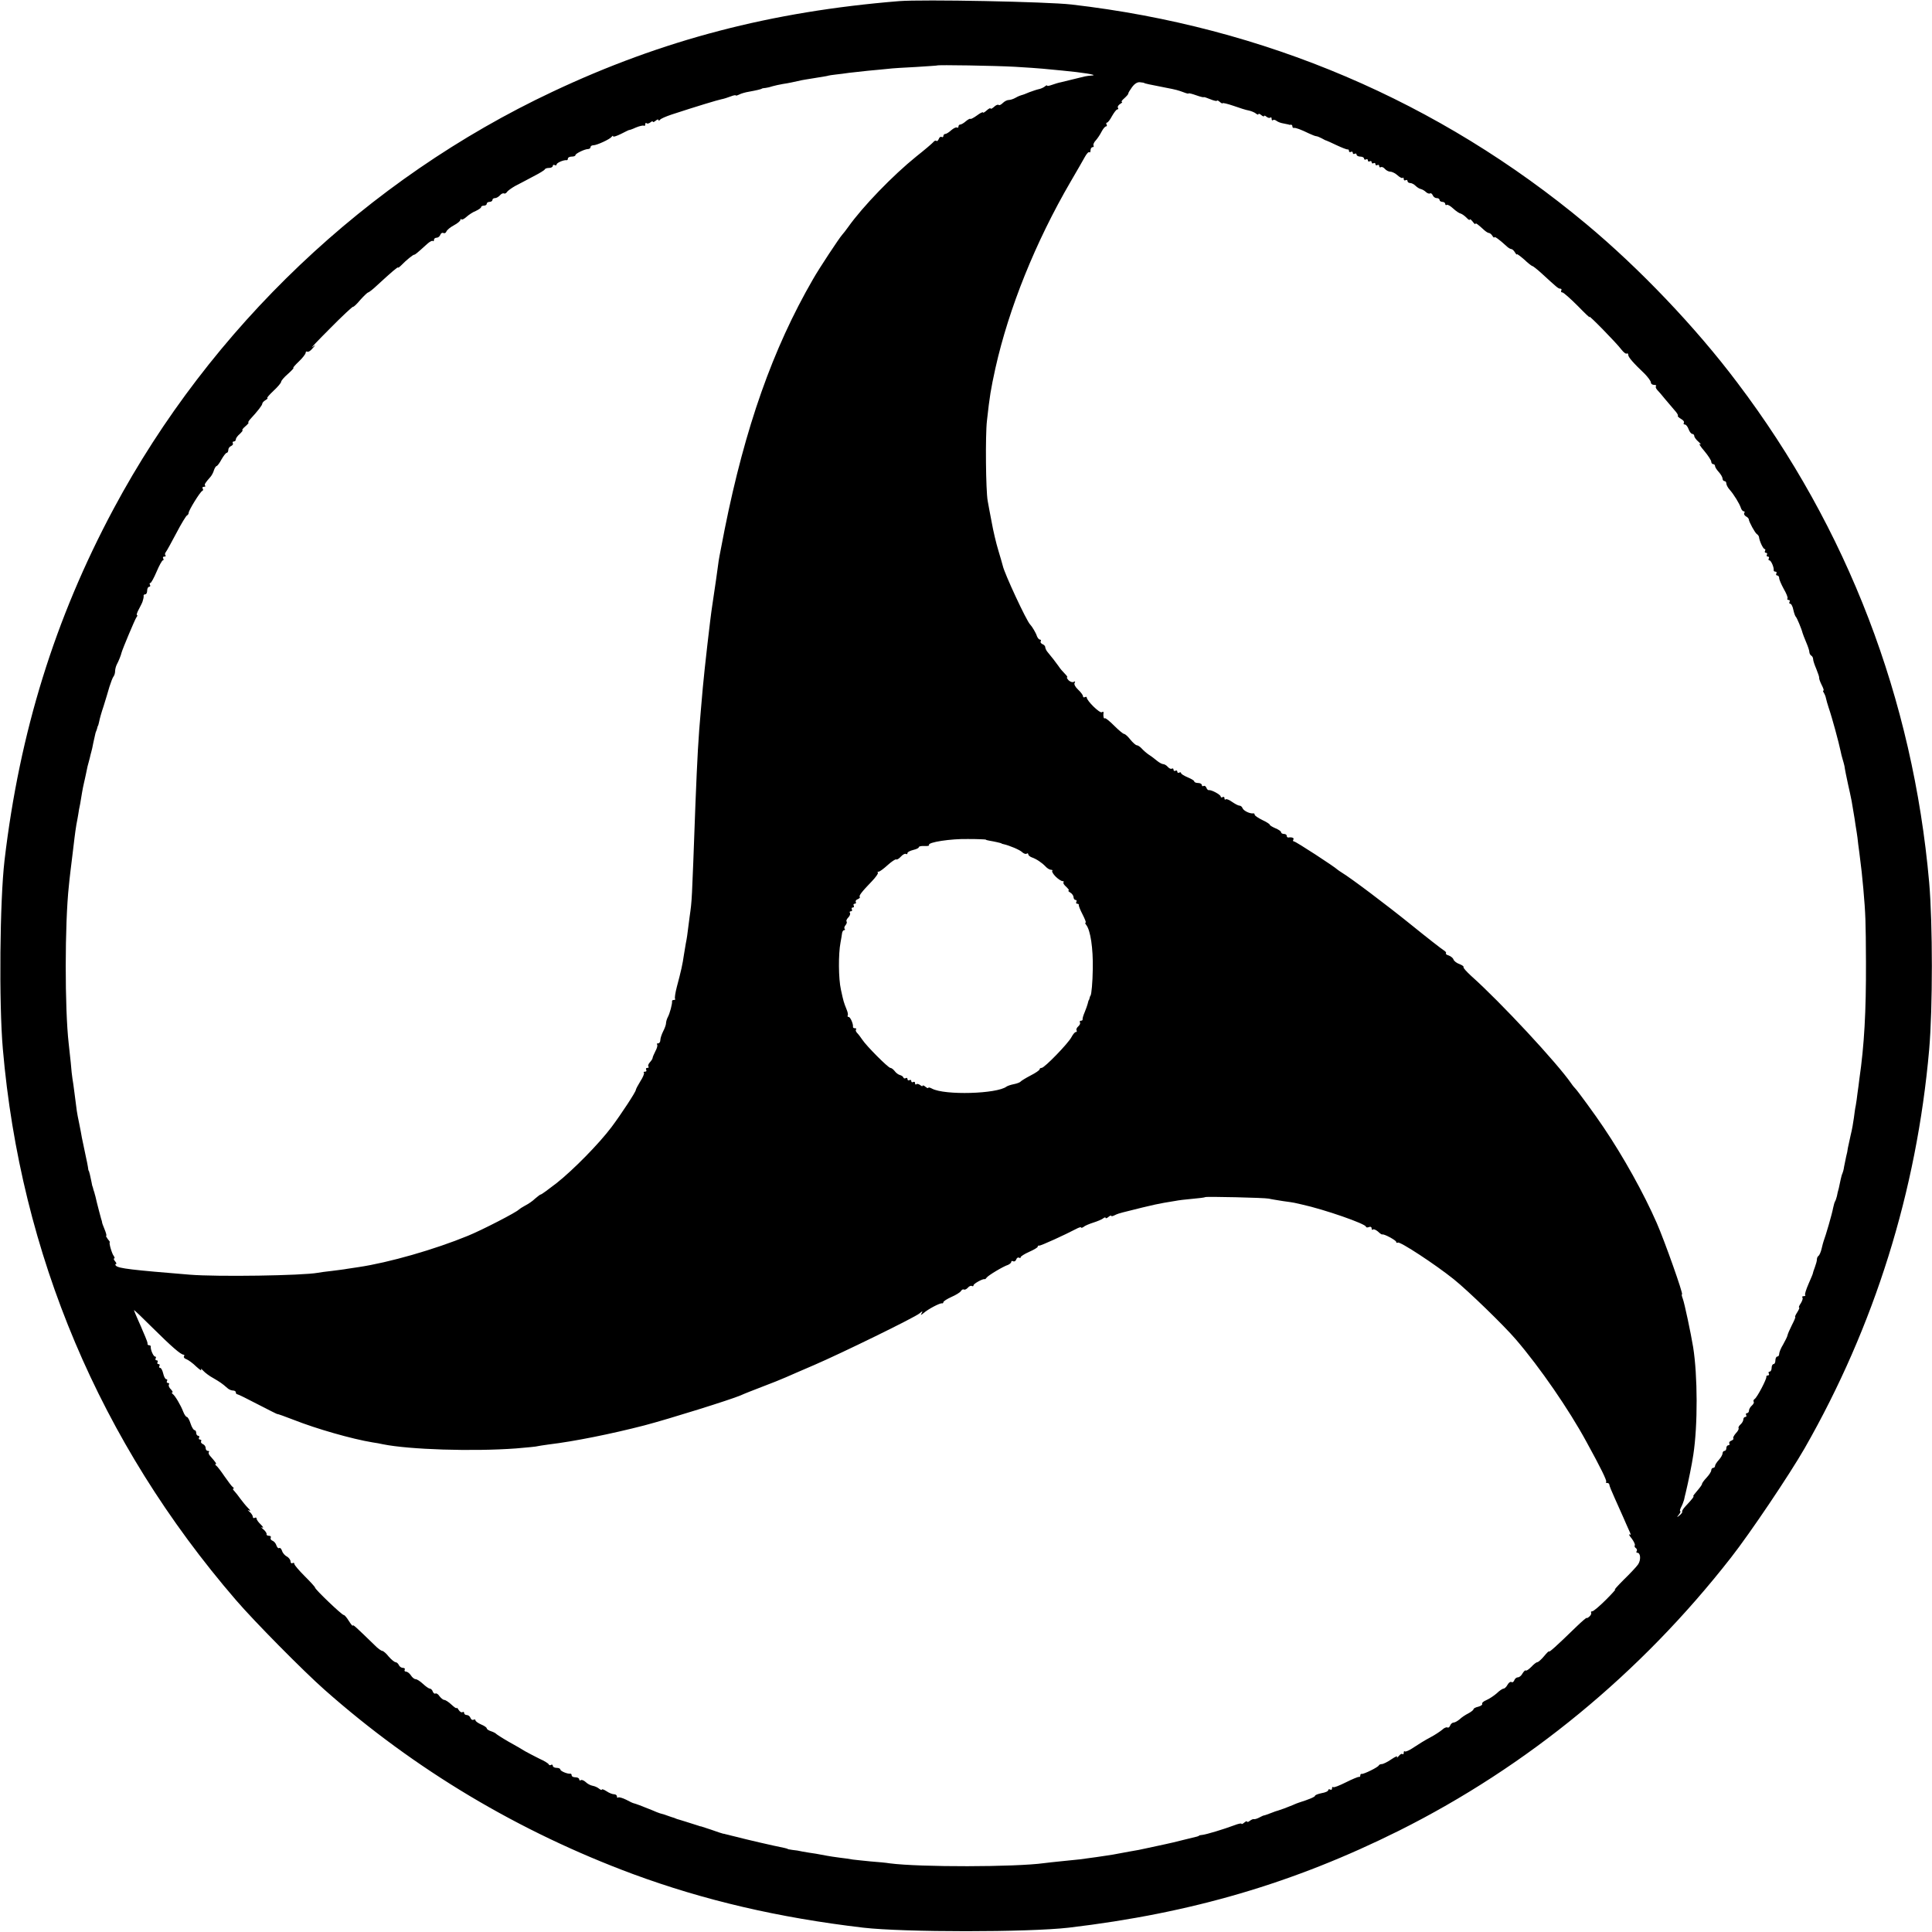
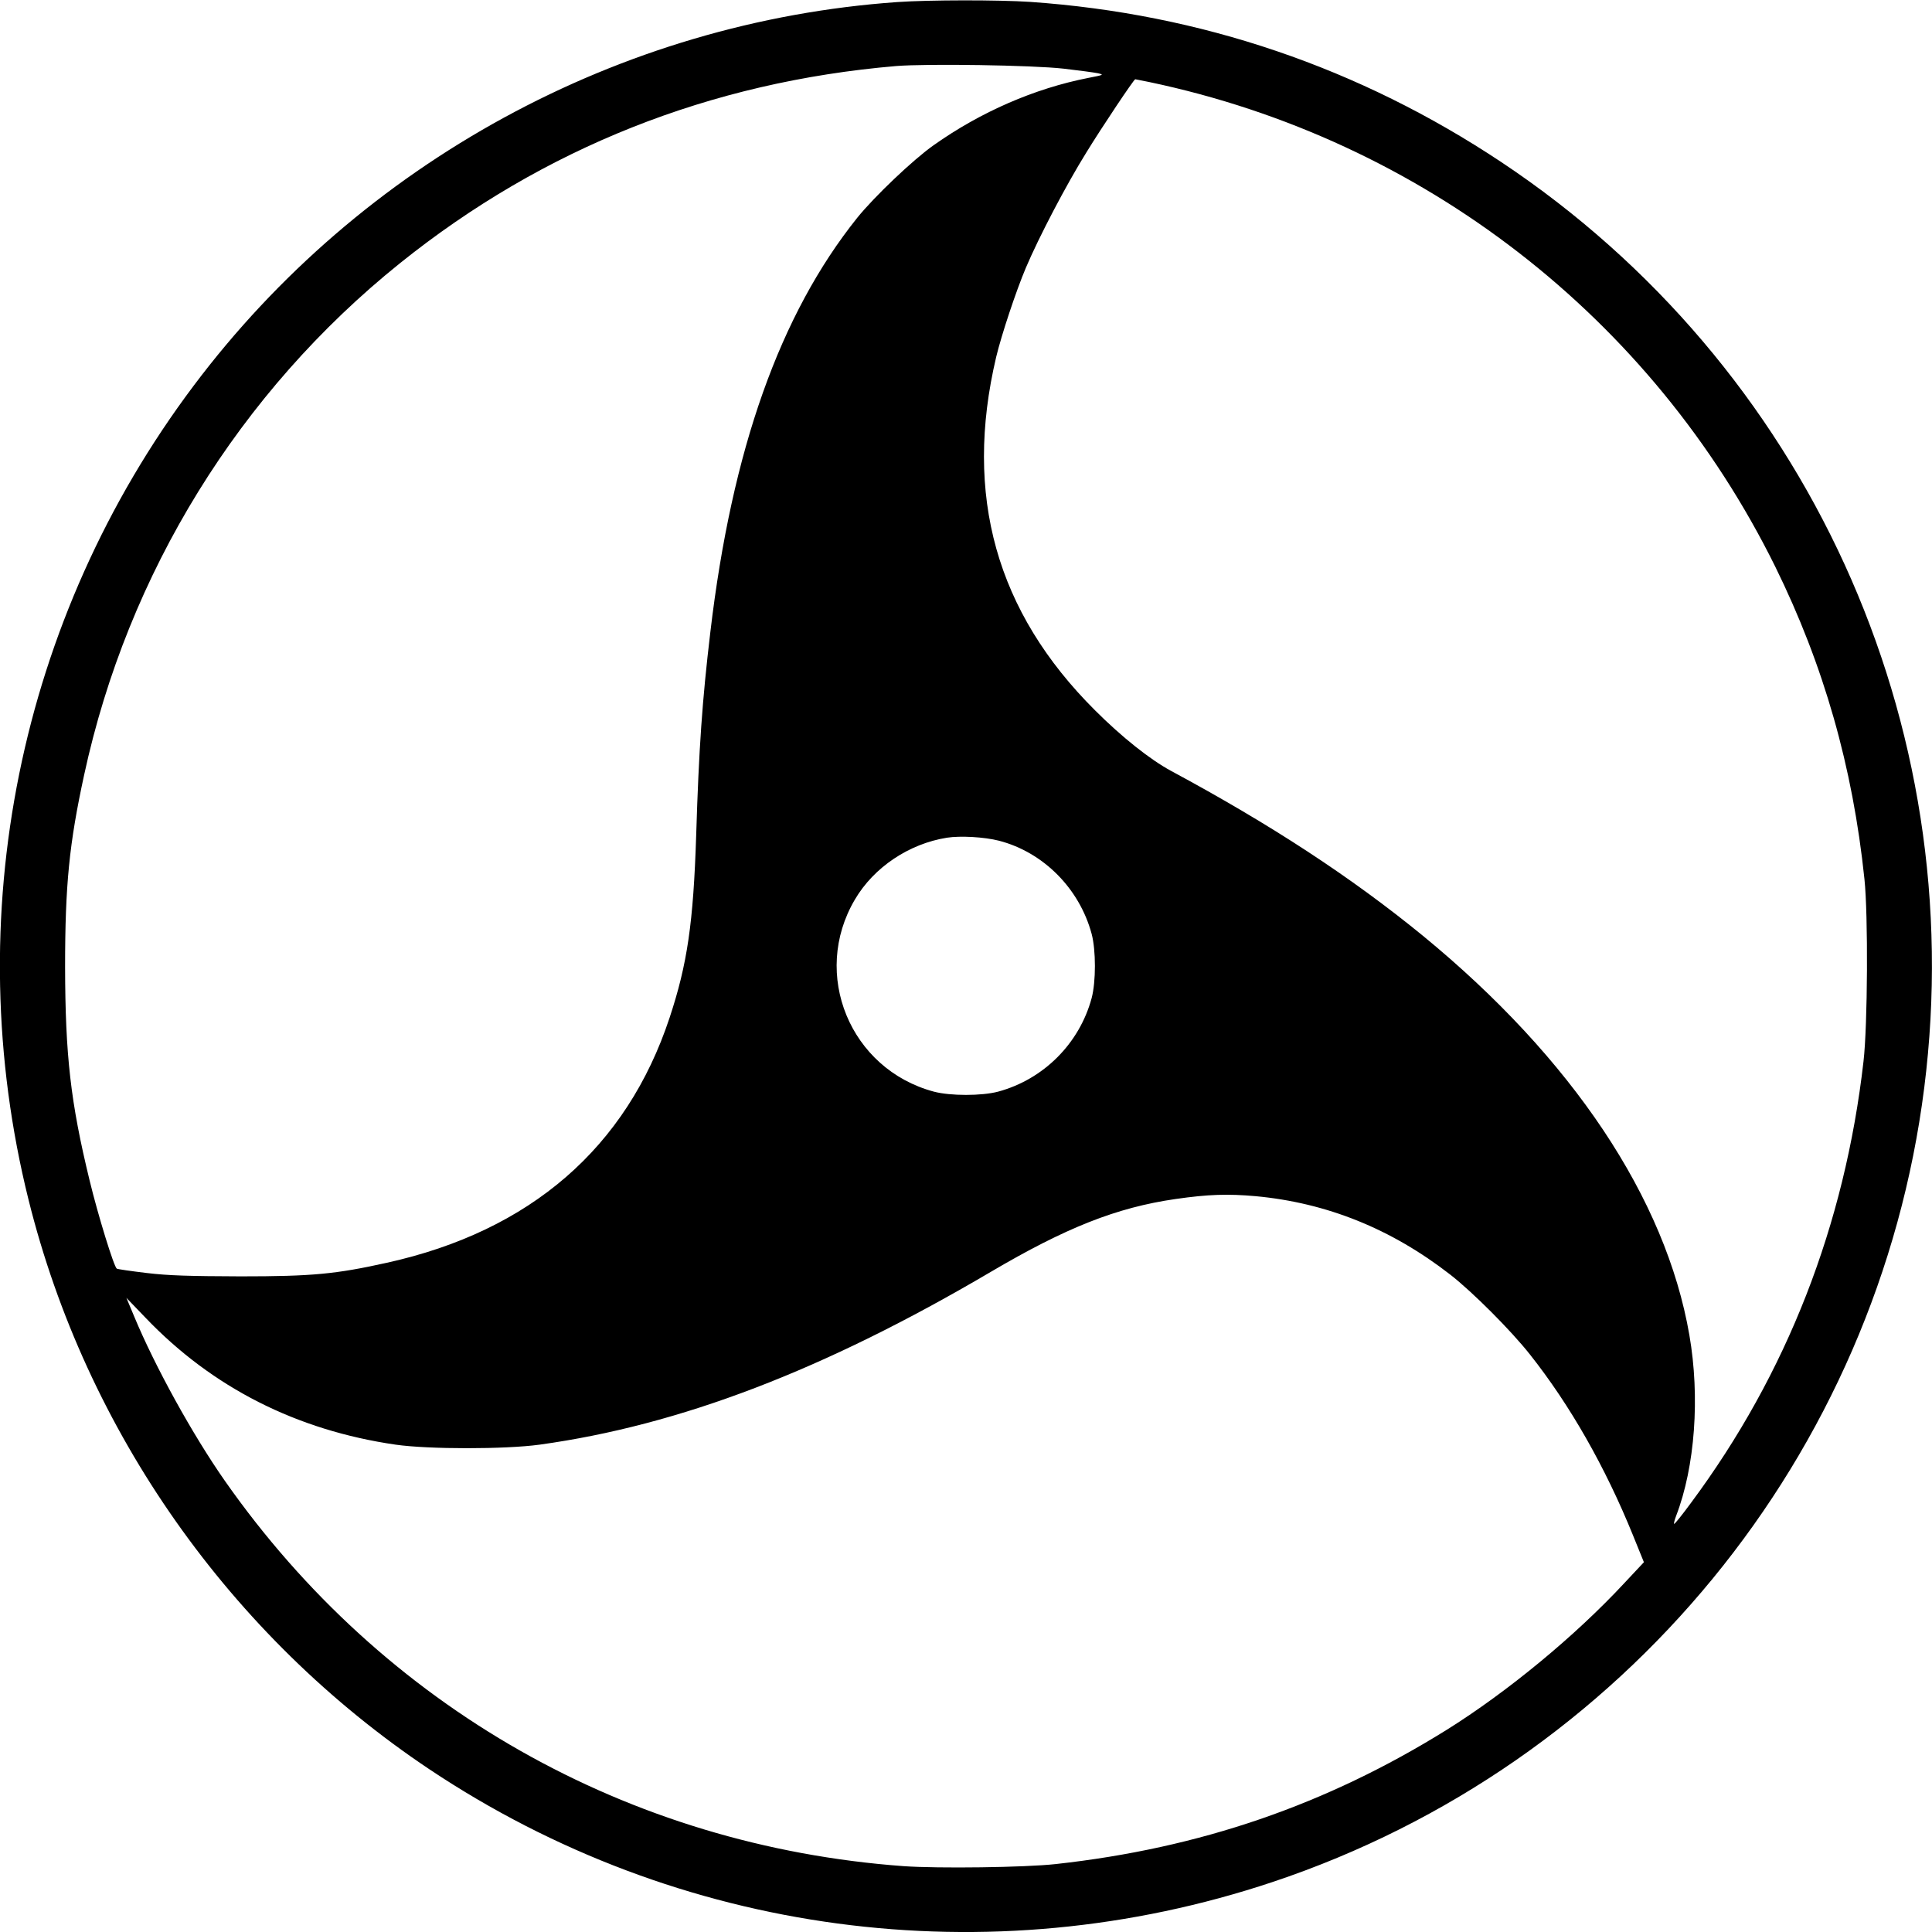
<svg xmlns="http://www.w3.org/2000/svg" version="1.0" width="1024pt" height="1024pt" viewBox="0 0 1024 1024" preserveAspectRatio="xMidYMid meet">
  <g transform="translate(0,1024) scale(0.1,-0.1)" fill="#000000" stroke="none">
-     <path d="M4765 10234 c-677 -55 -1253 -205 -1836 -480 -984 -463 -1813 -1251 -2327 -2211 -311 -581 -498 -1183 -578 -1863 -25 -213 -30 -757 -9 -999 94 -1089 515 -2086 1235 -2921 96 -112 359 -378 470 -476 479 -424 1029 -752 1635 -977 377 -139 770 -231 1220 -284 216 -25 874 -25 1090 0 651 77 1192 236 1750 514 680 340 1281 834 1760 1448 101 129 309 438 390 579 370 647 594 1362 660 2113 19 219 19 667 0 886 -86 972 -432 1876 -1017 2649 -221 294 -520 607 -801 841 -781 651 -1707 1045 -2727 1163 -129 15 -791 28 -915 18z m615 -348 c63 -4 129 -8 145 -10 17 -2 64 -6 105 -10 106 -10 190 -23 160 -26 -14 -1 -32 -3 -40 -5 -8 -2 -25 -6 -37 -9 -53 -13 -69 -17 -90 -22 -12 -2 -34 -9 -48 -14 -14 -5 -25 -7 -25 -4 0 4 -6 1 -13 -5 -8 -6 -22 -12 -33 -14 -10 -2 -32 -10 -49 -16 -16 -7 -34 -14 -40 -15 -5 -1 -20 -7 -32 -14 -12 -7 -28 -12 -37 -12 -8 0 -22 -7 -31 -16 -9 -9 -19 -14 -22 -10 -4 3 -15 -1 -25 -11 -10 -9 -18 -12 -18 -8 0 4 -9 0 -20 -10 -11 -10 -20 -15 -20 -11 0 4 -15 -3 -32 -16 -18 -13 -34 -21 -35 -18 -1 3 -12 -3 -23 -12 -11 -10 -25 -18 -30 -18 -6 0 -10 -5 -10 -11 0 -5 -4 -8 -8 -5 -5 3 -18 -4 -30 -14 -12 -11 -26 -20 -32 -20 -5 0 -10 -5 -10 -11 0 -5 -4 -8 -9 -5 -5 3 -12 -1 -15 -10 -4 -9 -9 -14 -13 -11 -3 4 -11 1 -17 -7 -6 -7 -46 -41 -89 -75 -124 -100 -284 -265 -362 -375 -11 -16 -25 -33 -31 -40 -15 -16 -124 -181 -155 -236 -214 -370 -360 -786 -468 -1325 -30 -154 -31 -158 -35 -190 -3 -25 -16 -115 -31 -215 -10 -62 -42 -345 -50 -435 -3 -38 -8 -90 -10 -115 -14 -156 -19 -251 -29 -500 -20 -544 -18 -506 -31 -600 -13 -106 -15 -115 -20 -140 -2 -13 -7 -40 -10 -60 -7 -50 -15 -86 -38 -172 -8 -31 -12 -59 -9 -62 3 -3 0 -6 -6 -6 -7 0 -11 -3 -10 -7 2 -12 -12 -66 -23 -85 -5 -10 -9 -24 -9 -32 0 -7 -7 -27 -15 -42 -8 -16 -15 -37 -15 -46 0 -10 -5 -18 -12 -18 -6 0 -9 -3 -5 -6 3 -4 0 -19 -9 -35 -8 -16 -15 -32 -15 -36 0 -5 -7 -15 -15 -24 -8 -9 -11 -19 -7 -22 3 -4 1 -7 -6 -7 -7 0 -9 -4 -6 -10 3 -6 1 -10 -6 -10 -7 0 -10 -3 -6 -6 3 -3 -5 -24 -19 -45 -13 -21 -24 -42 -24 -46 0 -10 -78 -129 -129 -197 -67 -89 -202 -226 -290 -296 -44 -34 -82 -62 -85 -61 -3 0 -16 -10 -30 -22 -13 -13 -37 -29 -53 -37 -15 -8 -30 -18 -33 -21 -10 -13 -196 -109 -270 -139 -175 -72 -418 -142 -580 -166 -19 -3 -46 -7 -60 -9 -14 -3 -50 -7 -80 -11 -30 -3 -64 -8 -75 -10 -81 -15 -534 -22 -680 -10 -307 25 -375 33 -390 47 -5 5 -5 9 -1 9 5 0 3 7 -4 15 -7 8 -9 15 -5 15 4 0 3 6 -2 13 -10 12 -27 71 -21 73 2 0 -3 8 -11 17 -7 10 -11 17 -8 17 3 0 -1 16 -9 35 -8 19 -14 36 -13 37 0 2 -2 10 -5 18 -2 8 -8 29 -12 45 -4 17 -9 36 -11 43 -1 6 -5 20 -7 30 -3 9 -5 19 -6 22 -1 3 -3 10 -5 15 -1 6 -3 12 -4 15 -2 3 -4 14 -6 25 -5 27 -13 60 -15 60 -1 0 -3 9 -4 20 -2 11 -6 34 -10 50 -9 44 -16 77 -22 105 -2 14 -9 49 -15 79 -12 57 -12 61 -24 156 -4 33 -9 68 -11 78 -2 10 -6 48 -9 85 -4 37 -9 83 -11 102 -21 183 -21 634 1 835 3 35 14 123 21 180 3 22 7 56 9 75 2 19 7 51 10 70 4 19 8 44 10 55 1 11 6 36 10 55 3 19 8 46 10 60 2 14 7 36 10 50 3 14 8 34 10 45 2 11 6 30 9 43 3 12 9 32 12 45 3 12 6 27 8 32 2 6 7 28 11 50 12 55 12 54 15 60 1 3 4 10 5 15 1 6 3 11 4 13 2 1 4 12 7 24 2 12 12 48 23 80 10 32 24 78 31 103 8 25 17 49 22 55 4 5 8 17 8 27 0 10 4 26 9 36 9 16 23 51 25 62 4 17 71 177 79 188 5 6 7 12 3 12 -4 0 1 15 11 33 9 17 18 35 19 40 1 4 3 10 4 15 1 4 2 10 1 15 0 4 4 7 9 7 6 0 10 9 10 20 0 11 5 20 11 20 5 0 7 5 4 10 -3 6 -3 10 2 10 4 0 19 27 33 60 14 33 29 60 33 60 5 0 5 5 2 10 -3 6 -1 10 6 10 7 0 9 3 6 7 -4 3 -3 11 2 17 5 6 30 52 56 101 26 50 52 92 56 93 5 2 9 9 9 14 0 13 61 112 72 116 5 2 6 8 2 13 -3 5 0 9 7 9 7 0 10 3 6 6 -5 6 0 14 29 47 6 7 15 23 18 35 4 12 11 22 14 22 4 0 16 16 26 35 11 19 23 35 28 35 4 0 8 7 8 15 0 9 7 18 15 21 8 4 12 10 9 15 -3 5 0 9 5 9 6 0 11 5 11 11 0 7 10 20 22 30 11 11 17 19 13 19 -4 0 2 9 15 20 13 11 20 20 17 20 -4 0 1 9 10 19 38 41 63 73 63 81 0 5 8 14 17 19 10 6 14 11 10 11 -5 0 10 17 32 38 23 21 41 43 41 48 0 6 16 25 36 42 20 18 33 32 29 32 -4 0 9 15 29 34 20 19 36 40 36 46 0 6 4 9 9 6 4 -3 17 4 27 17 19 21 19 21 -1 7 -11 -8 32 37 95 100 63 64 118 115 121 114 3 -2 21 15 39 37 19 21 38 39 41 39 4 0 26 17 48 38 76 70 111 100 111 94 0 -3 8 3 19 14 24 25 60 54 66 54 5 0 13 6 69 57 13 12 27 19 30 16 3 -4 6 -1 6 5 0 7 6 12 14 12 8 0 17 7 20 16 3 8 10 12 16 9 6 -3 13 0 16 8 3 8 21 23 40 33 19 10 34 23 34 28 0 5 3 7 6 3 3 -3 15 3 27 14 11 10 33 25 49 31 15 7 28 16 28 20 0 5 7 8 15 8 8 0 15 5 15 10 0 6 7 10 15 10 8 0 15 5 15 10 0 6 6 10 14 10 7 0 19 7 26 15 7 8 16 12 21 10 4 -3 11 0 16 7 4 7 24 21 43 32 19 10 62 32 95 50 33 17 62 34 63 39 2 4 12 7 23 7 10 0 19 5 19 11 0 5 5 7 10 4 6 -3 10 -2 10 3 0 9 37 25 53 23 4 -1 7 3 7 9 0 5 9 10 20 10 11 0 20 3 20 8 0 8 49 32 67 32 7 0 13 5 13 10 0 6 7 10 15 10 18 0 88 32 97 45 4 6 8 7 8 2 0 -4 19 2 43 14 23 12 42 21 42 20 0 -1 16 4 35 13 19 8 38 12 42 10 5 -3 8 0 8 7 0 7 3 9 7 6 3 -4 12 -2 20 4 7 6 13 8 13 4 0 -4 7 -2 15 5 8 7 15 9 15 4 0 -5 4 -4 8 1 4 6 32 18 62 28 131 43 244 77 264 81 12 2 33 9 49 15 15 6 27 8 27 5 0 -2 8 0 18 5 9 5 33 12 52 15 39 7 64 13 68 16 1 2 10 3 20 4 9 1 26 5 37 9 11 3 36 9 55 12 29 4 59 11 100 20 3 1 30 5 60 10 74 12 74 12 80 14 3 1 21 4 40 6 19 2 51 6 70 9 19 2 64 7 100 11 36 3 83 8 105 10 22 3 89 7 150 10 60 4 111 7 112 8 3 4 304 -1 413 -7z m685 -86 c0 -2 27 -8 115 -25 53 -10 66 -14 93 -24 15 -6 27 -9 27 -6 0 2 18 -2 40 -10 22 -8 40 -12 40 -10 0 2 16 -3 35 -11 19 -8 35 -11 35 -8 0 4 7 1 15 -6 8 -7 15 -10 15 -7 0 3 26 -3 58 -14 31 -11 68 -23 82 -25 13 -3 30 -10 37 -16 7 -6 13 -7 13 -3 0 4 7 2 15 -5 8 -7 15 -9 15 -5 0 4 6 2 13 -4 8 -6 17 -8 20 -4 4 3 7 0 7 -7 0 -7 3 -10 7 -7 3 4 11 2 18 -3 6 -5 22 -12 36 -14 13 -3 26 -5 29 -6 3 -2 8 -2 13 -1 4 0 7 -4 7 -9 0 -5 3 -9 8 -8 9 2 38 -9 79 -29 17 -8 35 -15 40 -15 4 0 17 -5 28 -11 11 -6 22 -12 25 -12 3 -1 28 -12 55 -25 28 -13 53 -23 58 -22 4 1 7 -3 7 -9 0 -5 5 -7 10 -4 6 3 10 1 10 -5 0 -6 5 -8 10 -5 6 3 10 1 10 -4 0 -6 9 -11 20 -11 11 0 20 -5 20 -11 0 -5 5 -7 10 -4 6 3 10 1 10 -5 0 -6 5 -8 10 -5 6 3 10 1 10 -5 0 -6 5 -8 10 -5 6 3 10 1 10 -5 0 -6 5 -8 10 -5 6 3 10 1 10 -5 0 -6 4 -9 9 -6 5 3 14 -1 21 -9 7 -8 20 -15 29 -15 10 0 27 -9 38 -19 12 -11 24 -17 27 -14 3 4 6 1 6 -6 0 -7 5 -9 10 -6 6 3 10 1 10 -4 0 -6 6 -11 14 -11 8 0 21 -7 29 -15 8 -8 21 -16 28 -17 8 -2 20 -9 27 -16 8 -7 17 -10 22 -7 4 3 10 -2 14 -10 3 -8 12 -15 21 -15 8 0 15 -4 15 -10 0 -5 7 -10 15 -10 8 0 15 -5 15 -11 0 -5 4 -8 8 -5 5 3 20 -6 34 -19 15 -14 33 -26 40 -27 7 -2 21 -12 31 -22 9 -10 17 -15 17 -10 0 5 7 0 15 -10 8 -11 15 -17 15 -13 0 8 12 -1 47 -33 9 -8 20 -15 25 -15 5 0 13 -7 18 -15 5 -8 10 -12 10 -8 0 8 27 -12 62 -44 10 -10 22 -18 28 -18 5 0 14 -8 19 -17 6 -10 11 -15 11 -11 0 4 17 -9 38 -27 20 -19 40 -35 44 -35 3 0 26 -18 50 -40 82 -75 87 -80 98 -80 6 0 8 -4 5 -10 -3 -5 -1 -10 6 -10 6 0 43 -33 82 -72 39 -40 66 -66 62 -58 -12 20 144 -139 169 -173 11 -14 23 -24 28 -21 4 3 8 0 8 -7 0 -12 26 -42 88 -101 17 -18 32 -38 32 -45 0 -7 7 -13 17 -13 9 0 14 -3 10 -6 -3 -4 -1 -12 6 -20 7 -7 26 -29 42 -49 17 -20 40 -47 51 -60 12 -13 20 -26 17 -29 -3 -2 5 -9 16 -16 12 -6 19 -15 16 -21 -4 -5 -1 -9 5 -9 6 0 15 -11 20 -25 5 -14 14 -25 20 -25 5 0 10 -5 10 -11 0 -6 10 -20 23 -31 12 -11 15 -16 7 -12 -8 5 2 -12 23 -36 20 -24 37 -50 37 -57 0 -7 5 -13 10 -13 6 0 10 -5 10 -10 0 -6 9 -20 20 -32 11 -12 20 -28 20 -35 0 -7 5 -13 10 -13 6 0 10 -6 10 -13 0 -7 8 -22 18 -33 22 -25 52 -74 59 -96 3 -10 10 -18 15 -18 5 0 7 -4 3 -9 -3 -6 1 -13 9 -18 8 -4 15 -11 15 -16 1 -13 33 -72 43 -78 5 -3 10 -10 11 -15 2 -21 22 -64 30 -64 4 0 5 -4 2 -10 -3 -5 -1 -10 5 -10 6 0 8 -4 5 -10 -3 -6 -1 -10 5 -10 6 0 8 -4 5 -10 -3 -5 -2 -10 3 -10 9 0 25 -37 23 -52 -1 -5 4 -8 10 -8 5 0 7 -4 4 -10 -3 -5 -1 -10 4 -10 6 0 11 -6 11 -14 0 -8 11 -33 24 -57 14 -24 23 -46 20 -51 -3 -4 0 -8 6 -8 6 0 8 -4 5 -10 -3 -5 -2 -10 4 -10 5 0 13 -15 16 -32 4 -18 10 -35 14 -38 5 -5 29 -61 35 -85 1 -5 10 -27 19 -49 9 -21 17 -44 17 -52 0 -7 5 -16 10 -19 6 -3 10 -12 10 -19 0 -8 8 -31 17 -52 9 -22 16 -43 15 -47 -1 -4 5 -21 13 -37 9 -17 13 -30 10 -30 -4 0 -3 -6 2 -12 4 -7 9 -19 10 -25 4 -17 9 -35 15 -53 19 -55 54 -185 64 -233 2 -10 6 -28 10 -40 4 -12 8 -29 10 -37 2 -16 11 -61 19 -97 3 -13 7 -33 10 -45 6 -25 12 -58 19 -103 3 -16 8 -48 11 -70 4 -22 8 -51 10 -65 1 -14 6 -50 10 -80 12 -95 14 -113 21 -190 12 -136 13 -173 14 -390 1 -261 -9 -440 -35 -619 -2 -20 -7 -54 -10 -76 -2 -22 -7 -51 -9 -64 -3 -12 -7 -42 -10 -66 -3 -23 -10 -64 -17 -91 -6 -27 -13 -58 -15 -69 -1 -11 -5 -31 -9 -45 -3 -14 -8 -38 -11 -54 -2 -16 -7 -32 -9 -36 -2 -3 -6 -17 -9 -31 -3 -13 -7 -34 -10 -47 -4 -12 -8 -31 -10 -42 -3 -11 -7 -24 -10 -28 -3 -5 -7 -20 -10 -34 -6 -33 -38 -143 -51 -178 -1 -3 -6 -20 -10 -38 -4 -18 -12 -35 -16 -38 -5 -3 -9 -11 -9 -19 0 -8 -5 -26 -11 -42 -6 -15 -10 -29 -10 -30 1 -2 -10 -27 -23 -57 -13 -30 -22 -57 -18 -60 3 -3 -1 -6 -8 -6 -7 0 -10 -3 -7 -7 4 -3 0 -17 -8 -30 -9 -13 -13 -23 -9 -23 3 0 -1 -11 -10 -25 -9 -14 -14 -25 -11 -25 3 0 -5 -19 -17 -42 -12 -24 -23 -49 -24 -56 -1 -7 -12 -28 -23 -48 -12 -19 -21 -42 -21 -50 0 -8 -4 -14 -10 -14 -5 0 -10 -9 -10 -20 0 -11 -4 -20 -10 -20 -5 0 -10 -9 -10 -20 0 -11 -5 -20 -11 -20 -5 0 -7 -4 -4 -10 3 -5 1 -10 -4 -10 -6 0 -10 -3 -9 -7 3 -11 -49 -110 -62 -118 -6 -4 -8 -10 -5 -15 3 -4 -2 -13 -10 -20 -8 -7 -15 -19 -15 -26 0 -8 -5 -14 -11 -14 -5 0 -7 -5 -4 -10 3 -6 1 -10 -4 -10 -6 0 -11 -6 -11 -14 0 -7 -7 -19 -15 -26 -8 -7 -13 -16 -10 -20 2 -4 -4 -16 -15 -27 -10 -12 -16 -23 -13 -27 3 -3 -2 -8 -11 -12 -9 -3 -13 -10 -10 -15 3 -5 0 -9 -5 -9 -6 0 -11 -7 -11 -15 0 -8 -4 -15 -10 -15 -5 0 -10 -6 -10 -13 0 -7 -9 -23 -20 -35 -11 -12 -20 -26 -20 -32 0 -5 -4 -10 -10 -10 -5 0 -10 -6 -10 -13 0 -7 -11 -24 -25 -39 -14 -15 -25 -30 -24 -34 0 -3 -11 -19 -25 -35 -14 -16 -24 -29 -21 -29 6 0 -7 -17 -42 -54 -12 -13 -20 -26 -17 -29 2 -2 -4 -10 -13 -18 -16 -13 -17 -12 -4 4 7 9 10 17 7 17 -4 0 -2 9 4 21 6 11 13 29 16 40 2 10 6 28 9 39 13 54 33 151 40 200 24 157 23 419 -1 570 -12 73 -46 234 -55 257 -5 13 -7 23 -4 23 8 0 -93 285 -134 378 -69 158 -178 353 -282 507 -41 62 -141 198 -149 205 -3 3 -13 14 -21 26 -75 109 -375 432 -531 571 -25 23 -44 44 -41 47 3 3 -6 10 -21 16 -15 5 -29 16 -32 24 -3 9 -15 18 -26 22 -11 3 -17 8 -14 12 3 3 -3 10 -13 16 -10 6 -87 66 -171 134 -135 109 -320 248 -368 277 -9 6 -19 12 -22 15 -16 16 -222 150 -231 150 -6 0 -7 5 -4 10 6 9 -8 14 -27 11 -5 0 -8 4 -8 9 0 6 -7 10 -15 10 -8 0 -15 4 -15 9 0 5 -13 14 -30 21 -16 7 -30 15 -30 19 0 3 -18 15 -40 25 -22 11 -40 23 -40 28 0 4 -3 8 -7 7 -18 -3 -52 14 -57 27 -3 8 -10 14 -17 14 -6 0 -23 9 -39 20 -15 11 -30 17 -34 13 -3 -3 -6 -1 -6 6 0 7 -4 9 -10 6 -5 -3 -10 -2 -10 3 0 10 -50 37 -63 34 -4 -1 -10 5 -13 13 -3 8 -10 12 -15 9 -5 -3 -9 0 -9 5 0 6 -9 11 -20 11 -11 0 -20 4 -20 8 0 5 -16 14 -35 22 -19 8 -35 18 -35 22 0 5 -4 6 -10 3 -5 -3 -10 -1 -10 5 0 6 -4 8 -10 5 -5 -3 -10 -1 -10 5 0 6 -4 9 -9 6 -5 -3 -14 1 -21 9 -7 8 -18 15 -25 15 -6 0 -21 8 -33 18 -11 9 -30 24 -43 32 -12 8 -29 23 -38 33 -8 9 -20 17 -26 17 -5 0 -21 14 -34 30 -13 17 -28 30 -33 30 -5 0 -29 20 -53 44 -24 24 -46 42 -49 39 -6 -6 -10 13 -7 30 1 5 -3 6 -9 2 -11 -7 -80 61 -80 78 0 4 -4 5 -10 2 -5 -3 -10 -1 -10 5 0 6 -12 22 -26 35 -15 14 -23 29 -18 36 4 8 3 9 -5 5 -6 -4 -18 0 -27 8 -8 9 -12 16 -8 16 4 0 -1 8 -12 19 -10 10 -26 28 -34 41 -14 20 -36 48 -60 77 -5 7 -10 17 -10 23 0 6 -7 13 -15 16 -8 4 -12 10 -9 15 3 5 1 9 -4 9 -5 0 -12 8 -16 18 -5 17 -26 52 -36 62 -19 18 -137 272 -145 311 -2 9 -13 46 -24 83 -11 36 -27 103 -35 149 -9 45 -18 96 -21 112 -10 53 -13 347 -4 425 15 135 20 164 45 279 71 317 212 668 399 989 33 56 67 116 76 132 9 16 19 27 23 23 3 -3 6 1 6 10 0 9 5 17 11 17 5 0 8 4 5 8 -3 5 2 18 12 28 9 10 23 31 31 47 8 15 18 27 23 27 5 0 6 5 3 10 -3 6 -2 10 2 10 5 0 17 16 27 35 11 19 23 35 28 35 5 0 7 4 3 9 -3 6 3 14 12 20 10 6 14 11 9 11 -5 0 1 9 13 19 12 11 22 22 21 25 0 4 9 19 20 34 14 19 29 28 43 26 12 -1 22 -3 22 -4z m-840 -4010 c0 -2 9 -4 20 -6 25 -4 59 -12 63 -14 1 -2 5 -3 10 -4 32 -7 89 -31 100 -43 8 -7 18 -11 23 -8 5 4 9 2 9 -3 0 -5 8 -12 18 -16 24 -8 54 -28 73 -48 9 -10 22 -18 29 -18 7 0 11 -3 7 -6 -3 -3 5 -17 18 -30 13 -13 30 -24 36 -24 7 0 9 -3 6 -6 -4 -4 3 -15 15 -25 11 -11 17 -19 12 -19 -5 0 -1 -5 9 -11 9 -5 17 -17 17 -24 0 -8 5 -15 11 -15 5 0 7 -4 4 -10 -3 -5 -1 -10 4 -10 6 0 10 -3 9 -7 -1 -5 8 -27 20 -50 12 -24 20 -43 16 -43 -4 0 -2 -6 3 -12 23 -29 37 -124 35 -233 -1 -72 -7 -136 -12 -142 -2 -2 -4 -7 -5 -13 -1 -5 -3 -11 -5 -12 -1 -2 -3 -10 -5 -18 -2 -8 -9 -28 -16 -45 -7 -16 -12 -33 -11 -37 1 -5 -3 -8 -9 -8 -5 0 -8 -4 -5 -9 3 -5 -1 -14 -9 -21 -8 -7 -12 -16 -9 -21 3 -5 1 -9 -4 -9 -5 0 -15 -12 -23 -27 -17 -33 -143 -163 -158 -163 -6 0 -11 -3 -11 -8 0 -4 -21 -19 -47 -32 -27 -14 -51 -29 -54 -33 -3 -4 -19 -10 -34 -13 -16 -3 -34 -9 -40 -13 -50 -39 -328 -47 -395 -11 -11 6 -20 8 -20 4 0 -3 -7 -1 -15 6 -8 7 -15 9 -15 5 0 -4 -6 -2 -13 4 -8 6 -17 8 -20 4 -4 -3 -7 -1 -7 6 0 7 -4 9 -10 6 -5 -3 -10 -1 -10 5 0 6 -4 8 -10 5 -5 -3 -10 -1 -10 5 0 6 -4 9 -9 6 -5 -4 -11 -2 -13 3 -1 5 -10 11 -18 13 -8 2 -21 11 -28 21 -7 9 -17 17 -23 17 -11 0 -127 116 -149 150 -8 12 -20 28 -27 35 -7 7 -9 15 -6 19 4 3 1 6 -5 6 -7 0 -12 3 -11 8 2 15 -14 52 -23 52 -5 0 -7 3 -5 8 3 4 0 18 -6 32 -15 38 -16 40 -30 105 -13 58 -14 188 -2 250 3 17 7 38 8 48 1 9 6 17 11 17 5 0 6 3 3 7 -4 3 -2 12 5 20 6 7 8 16 5 19 -3 4 1 13 9 21 8 8 12 19 9 24 -4 5 -1 9 5 9 6 0 8 5 5 10 -3 6 -1 10 5 10 6 0 8 5 5 10 -3 6 -1 10 5 10 6 0 9 4 6 9 -3 5 1 12 10 15 9 4 14 9 11 12 -6 6 10 27 65 84 20 21 34 41 31 44 -4 3 -2 6 4 6 6 0 27 16 48 35 21 19 41 32 45 30 4 -3 15 4 25 15 10 11 22 17 26 14 5 -3 9 -1 9 5 0 5 14 12 30 16 17 4 30 10 30 15 0 4 13 7 29 6 17 -1 28 1 25 5 -9 15 116 34 208 32 51 0 93 -2 93 -3z m1500 -1903 c11 -3 45 -8 75 -13 30 -4 57 -8 60 -9 3 -1 21 -5 40 -9 119 -26 340 -103 340 -118 0 -4 7 -5 15 -2 8 4 15 1 15 -7 0 -7 3 -9 7 -6 3 4 15 -1 26 -10 10 -10 21 -17 23 -16 8 5 74 -31 74 -39 0 -5 4 -7 9 -4 11 7 196 -114 296 -194 76 -61 266 -245 330 -320 127 -148 280 -370 373 -541 77 -140 110 -208 105 -213 -4 -3 -1 -6 5 -6 7 0 12 -4 12 -10 0 -5 13 -37 29 -72 16 -35 36 -81 46 -103 9 -22 23 -52 30 -68 9 -19 10 -25 2 -20 -6 4 -2 -6 11 -21 12 -16 19 -32 17 -36 -3 -5 -1 -11 5 -15 6 -4 8 -11 5 -16 -4 -5 -2 -9 3 -9 18 0 20 -39 4 -62 -9 -13 -44 -50 -77 -82 -33 -33 -53 -56 -45 -51 8 5 -13 -19 -47 -53 -34 -34 -67 -62 -73 -62 -6 0 -9 -3 -7 -7 3 -5 -1 -14 -9 -21 -8 -7 -14 -10 -14 -7 0 3 -25 -18 -55 -47 -106 -103 -145 -138 -145 -131 0 4 -12 -8 -26 -25 -15 -18 -31 -32 -36 -32 -5 0 -19 -11 -32 -25 -13 -13 -26 -22 -29 -19 -3 3 -10 -4 -17 -15 -6 -12 -17 -21 -24 -21 -8 0 -17 -7 -20 -16 -3 -8 -10 -13 -15 -9 -6 3 -15 -4 -21 -15 -6 -11 -15 -20 -21 -20 -5 0 -22 -11 -36 -25 -15 -13 -39 -29 -55 -36 -15 -6 -25 -15 -22 -20 2 -5 -7 -11 -21 -15 -14 -3 -25 -9 -25 -13 0 -4 -12 -14 -27 -22 -16 -8 -37 -22 -47 -32 -11 -9 -25 -17 -32 -17 -6 0 -15 -7 -18 -16 -3 -8 -10 -13 -14 -10 -5 3 -18 -2 -28 -12 -11 -9 -39 -28 -64 -41 -25 -13 -64 -37 -86 -52 -23 -16 -44 -25 -48 -22 -3 4 -6 0 -6 -7 0 -7 -3 -10 -7 -7 -3 4 -12 -1 -20 -11 -8 -9 -12 -11 -8 -4 3 7 -10 1 -31 -13 -20 -14 -43 -25 -50 -25 -7 0 -14 -3 -16 -7 -4 -10 -80 -47 -90 -45 -5 1 -8 -2 -8 -8 0 -6 -3 -9 -7 -8 -5 1 -36 -12 -70 -29 -34 -17 -64 -29 -67 -25 -3 3 -6 0 -6 -7 0 -7 -4 -9 -10 -6 -5 3 -10 2 -10 -3 0 -6 -16 -13 -35 -16 -19 -4 -35 -10 -35 -14 0 -6 -34 -20 -85 -36 -5 -1 -21 -8 -35 -14 -29 -12 -61 -24 -75 -28 -5 -1 -23 -7 -40 -14 -16 -6 -32 -12 -35 -12 -3 0 -14 -5 -25 -11 -11 -6 -24 -10 -29 -9 -4 2 -14 -3 -22 -9 -8 -6 -14 -8 -14 -4 0 4 -7 2 -15 -5 -8 -7 -15 -10 -15 -6 0 3 -17 0 -37 -8 -59 -22 -146 -48 -168 -51 -11 -1 -20 -3 -20 -4 0 -3 -3 -4 -75 -21 -51 -13 -77 -19 -105 -25 -86 -19 -123 -26 -140 -30 -25 -4 -72 -13 -105 -19 -14 -3 -43 -8 -65 -11 -38 -6 -53 -8 -142 -20 -21 -2 -65 -7 -98 -10 -33 -3 -74 -8 -91 -10 -151 -21 -659 -22 -819 -1 -16 3 -61 7 -100 10 -38 4 -81 8 -95 10 -14 3 -45 7 -70 10 -25 3 -55 8 -66 10 -12 2 -39 7 -60 11 -22 3 -52 8 -69 11 -16 4 -41 8 -55 9 -14 2 -25 4 -25 5 0 1 -7 3 -15 5 -65 13 -207 46 -260 60 -14 3 -32 8 -40 10 -8 2 -16 4 -17 4 -2 1 -6 2 -10 2 -5 1 -33 10 -63 21 -30 10 -55 18 -55 18 0 -1 -7 1 -15 4 -52 17 -96 30 -102 32 -5 1 -10 3 -13 4 -3 1 -8 3 -12 5 -5 1 -16 5 -25 8 -18 7 -37 13 -50 16 -4 1 -25 9 -45 18 -49 20 -87 34 -93 35 -3 0 -21 8 -41 19 -20 10 -39 15 -43 12 -3 -4 -6 -1 -6 5 0 7 -7 12 -15 12 -9 0 -27 7 -40 16 -14 9 -25 13 -25 9 0 -4 -6 -2 -14 4 -8 7 -23 14 -35 16 -12 2 -28 11 -37 20 -9 8 -20 13 -25 10 -5 -4 -9 -1 -9 4 0 6 -9 11 -20 11 -11 0 -20 4 -20 10 0 5 -3 10 -7 9 -16 -2 -53 14 -53 22 0 5 -9 9 -20 9 -11 0 -20 5 -20 11 0 5 -4 8 -9 5 -5 -4 -11 -2 -13 3 -1 4 -23 18 -48 29 -25 12 -58 30 -75 39 -16 10 -57 34 -90 52 -33 19 -62 38 -65 41 -3 4 -15 10 -27 14 -13 4 -23 11 -23 15 0 5 -13 14 -30 21 -16 7 -30 17 -30 22 0 5 -5 6 -10 3 -6 -3 -13 1 -16 9 -3 9 -12 16 -20 16 -8 0 -14 5 -14 11 0 5 -4 8 -9 4 -6 -3 -14 3 -20 12 -6 10 -11 14 -11 10 0 -4 -12 4 -27 18 -15 14 -32 25 -38 25 -6 0 -17 9 -25 19 -7 11 -17 18 -22 15 -4 -3 -11 2 -14 10 -3 9 -10 16 -16 16 -5 0 -21 11 -36 25 -15 14 -32 25 -39 25 -7 0 -18 9 -25 20 -7 11 -19 20 -26 20 -7 0 -10 5 -7 10 3 6 -1 10 -10 10 -8 0 -18 7 -21 15 -4 8 -11 15 -18 15 -6 1 -22 14 -36 30 -13 17 -29 30 -34 30 -5 0 -24 13 -40 30 -100 97 -116 112 -116 104 0 -5 -9 6 -20 23 -11 18 -23 33 -28 33 -10 0 -152 136 -152 145 0 4 -25 31 -55 61 -30 30 -55 59 -55 65 0 6 -4 7 -10 4 -5 -3 -10 1 -10 9 0 8 -9 20 -19 26 -11 5 -23 19 -26 30 -4 11 -10 18 -15 15 -5 -3 -11 3 -15 14 -3 11 -13 22 -21 25 -8 3 -12 10 -9 16 3 5 -1 10 -9 10 -9 0 -15 4 -13 9 1 5 -7 17 -18 26 -11 9 -13 13 -5 9 8 -4 5 3 -7 15 -13 12 -23 26 -23 32 0 6 -5 7 -10 4 -5 -3 -10 -1 -10 6 0 6 -8 18 -17 26 -11 9 -12 12 -3 7 9 -4 7 2 -5 13 -11 11 -29 33 -40 48 -11 16 -26 34 -33 42 -7 7 -10 13 -5 13 4 0 3 4 -3 8 -6 4 -25 30 -44 57 -19 28 -38 53 -44 57 -6 4 -7 8 -3 8 7 0 0 10 -30 44 -7 8 -9 16 -6 20 4 3 1 6 -5 6 -7 0 -12 7 -12 15 0 9 -7 18 -15 21 -8 4 -12 10 -9 15 3 5 0 9 -6 9 -6 0 -8 5 -5 10 3 5 1 10 -4 10 -6 0 -11 7 -11 15 0 8 -4 15 -9 15 -5 0 -15 16 -21 35 -6 19 -15 35 -20 35 -4 0 -13 12 -19 28 -13 34 -43 85 -56 94 -5 4 -6 8 -2 8 5 0 1 7 -7 16 -9 8 -14 20 -11 25 4 5 1 9 -5 9 -6 0 -8 5 -5 10 3 6 2 10 -4 10 -5 0 -12 13 -16 30 -4 17 -11 30 -16 30 -6 0 -7 5 -4 10 3 6 1 10 -5 10 -6 0 -8 5 -5 10 3 6 1 10 -5 10 -6 0 -8 5 -5 10 3 6 2 10 -3 10 -9 0 -25 37 -23 53 1 4 -4 7 -9 7 -5 0 -9 3 -8 8 1 4 -5 21 -12 37 -7 17 -14 32 -15 35 -1 3 -11 27 -23 53 -12 27 -22 51 -22 53 0 3 44 -39 98 -93 101 -100 150 -143 165 -143 4 0 6 -4 2 -9 -3 -5 3 -12 13 -15 10 -4 34 -21 52 -39 19 -17 30 -25 26 -17 -4 8 1 6 11 -5 10 -11 34 -29 53 -39 34 -20 47 -28 75 -53 7 -7 21 -13 29 -13 9 0 16 -4 16 -10 0 -5 3 -10 8 -10 4 0 53 -24 110 -54 56 -29 102 -52 102 -51 0 2 39 -12 88 -31 119 -47 307 -101 417 -119 17 -2 41 -7 55 -10 139 -28 473 -39 705 -22 60 5 112 10 115 12 3 1 29 5 58 9 134 16 333 56 507 101 133 35 456 136 510 159 17 8 68 28 115 46 46 17 102 40 125 50 22 10 90 39 150 65 144 62 535 253 559 274 15 13 18 13 11 1 -7 -12 -5 -12 11 1 24 21 87 54 97 51 4 -1 7 2 7 6 0 5 19 17 43 28 23 10 46 24 50 31 5 8 12 11 16 8 5 -2 14 2 21 10 7 8 16 12 21 9 5 -3 9 -1 9 4 0 8 50 36 59 32 2 -1 7 3 10 8 7 11 88 60 114 68 9 4 17 11 17 16 0 5 5 6 10 3 6 -3 13 1 16 9 3 9 10 13 15 10 5 -3 9 -2 9 3 0 4 20 17 45 28 25 11 45 23 45 27 0 5 3 7 8 6 7 -2 138 58 195 88 15 8 27 12 27 8 0 -3 6 -2 13 3 6 6 30 16 52 23 22 7 46 17 53 23 6 5 12 6 12 2 0 -4 7 -2 15 5 8 7 15 9 15 6 0 -4 8 -2 18 3 11 6 30 12 43 15 13 3 60 15 104 26 44 11 96 22 115 25 20 3 47 8 60 10 14 3 54 8 90 11 36 3 66 7 68 9 4 4 315 -3 337 -8z" />
+     <path d="M4755 10229 c-1472 -104 -2841 -851 -3729 -2034 -926 -1233 -1247 -2816 -875 -4313 305 -1228 1070 -2314 2124 -3019 1319 -881 2963 -1101 4470 -598 1861 621 3208 2263 3454 4211 244 1931 -623 3828 -2242 4905 -752 500 -1592 786 -2497 849 -169 11 -532 11 -705 -1z m883 -353 c79 -9 160 -20 180 -24 35 -8 33 -9 -50 -25 -285 -56 -570 -180 -820 -357 -109 -77 -314 -272 -405 -385 -409 -511 -664 -1228 -778 -2195 -43 -361 -61 -619 -75 -1075 -15 -467 -47 -685 -141 -969 -228 -689 -738 -1131 -1499 -1299 -270 -60 -395 -72 -775 -72 -272 1 -383 4 -499 18 -83 10 -153 20 -157 23 -15 9 -100 285 -144 467 -101 415 -129 663 -130 1132 0 435 22 654 101 1018 232 1072 824 2029 1674 2712 760 610 1644 961 2630 1045 162 13 721 5 888 -14z m454 -71 c1446 -304 2665 -1248 3317 -2568 257 -522 411 -1061 473 -1657 20 -189 17 -775 -5 -965 -99 -868 -406 -1656 -914 -2340 -47 -64 -87 -114 -90 -112 -2 3 3 22 11 43 100 260 127 630 70 958 -125 724 -621 1467 -1412 2116 -379 310 -807 590 -1335 874 -111 60 -261 179 -403 321 -524 522 -697 1140 -524 1873 28 117 105 349 157 472 70 165 214 440 321 612 81 132 252 388 259 388 1 0 35 -7 75 -15z m-797 -4021 c235 -61 426 -253 491 -494 23 -87 23 -253 0 -340 -65 -241 -255 -431 -496 -496 -87 -23 -253 -23 -340 0 -445 119 -652 623 -419 1018 100 171 287 296 488 328 71 11 198 4 276 -16z m1360 -1884 c376 -35 718 -172 1032 -416 118 -92 321 -295 422 -423 213 -269 399 -596 546 -958 l58 -143 -103 -110 c-262 -282 -620 -577 -943 -779 -638 -397 -1307 -627 -2072 -711 -163 -18 -622 -24 -806 -11 -1460 107 -2757 843 -3597 2042 -172 246 -371 607 -481 872 l-41 98 102 -106 c353 -369 800 -596 1325 -672 174 -25 581 -25 763 0 744 103 1505 394 2390 915 399 235 668 342 981 387 174 25 277 28 424 15z" />
  </g>
</svg>
